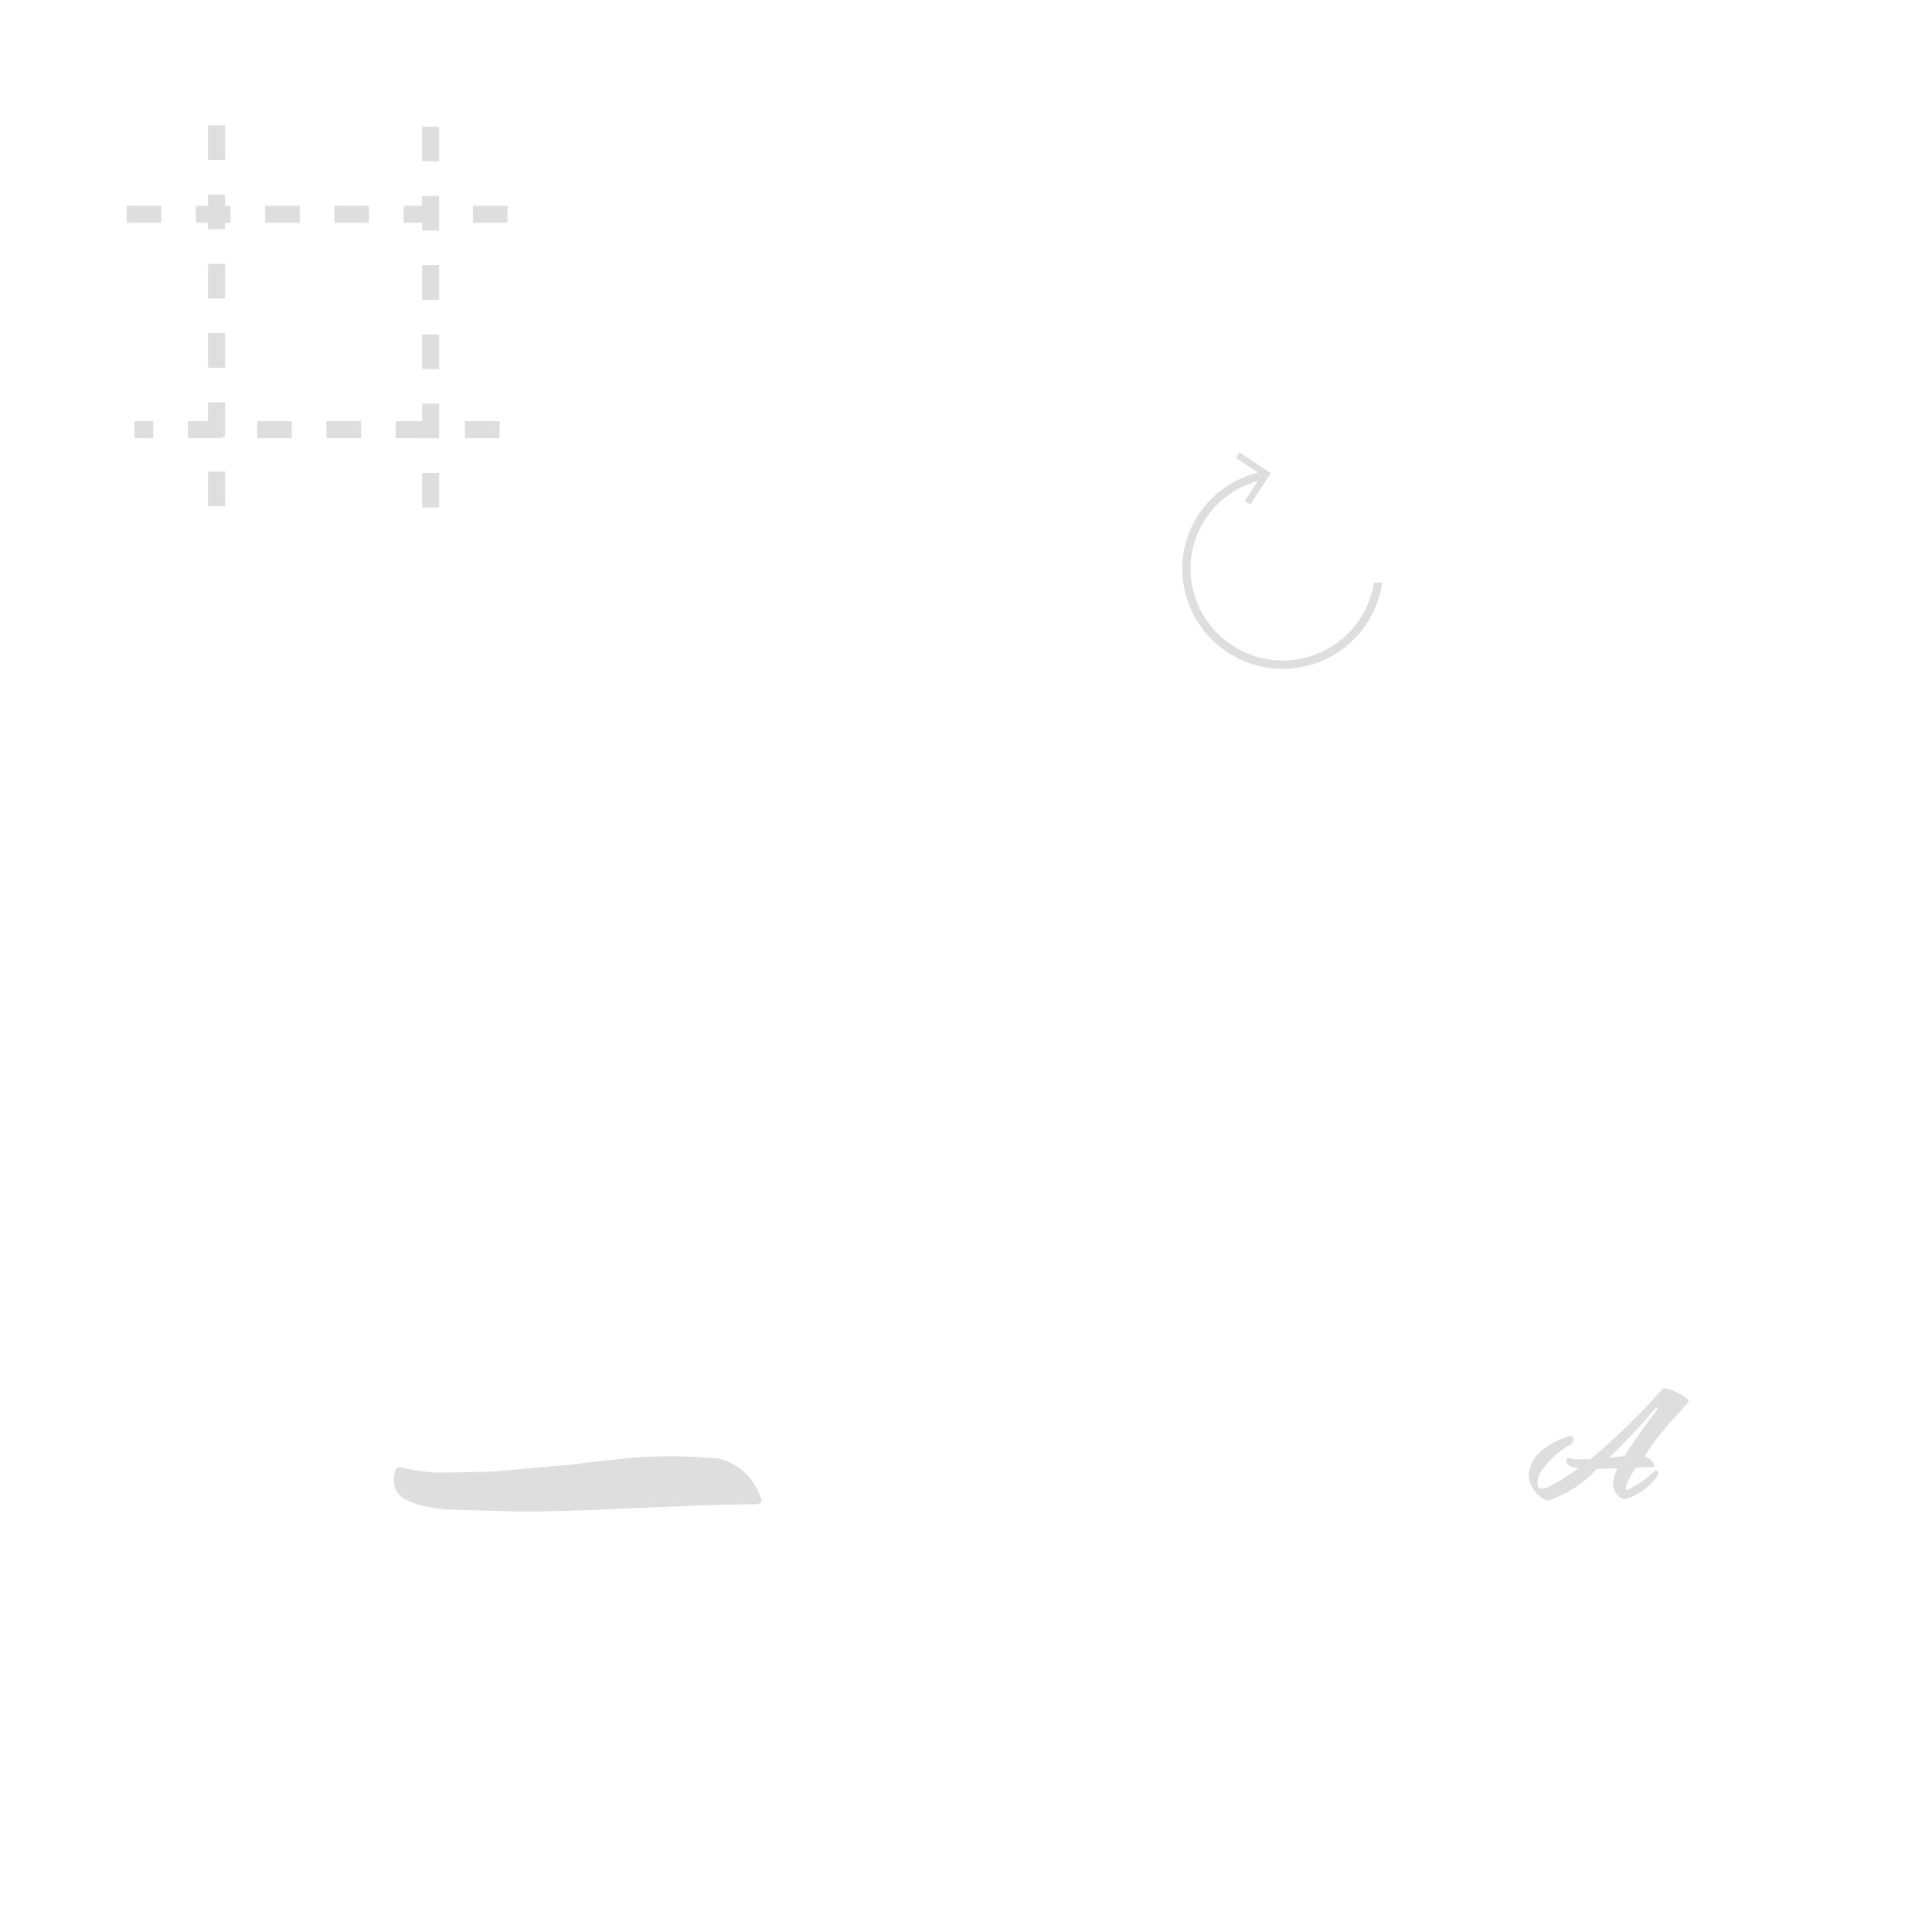
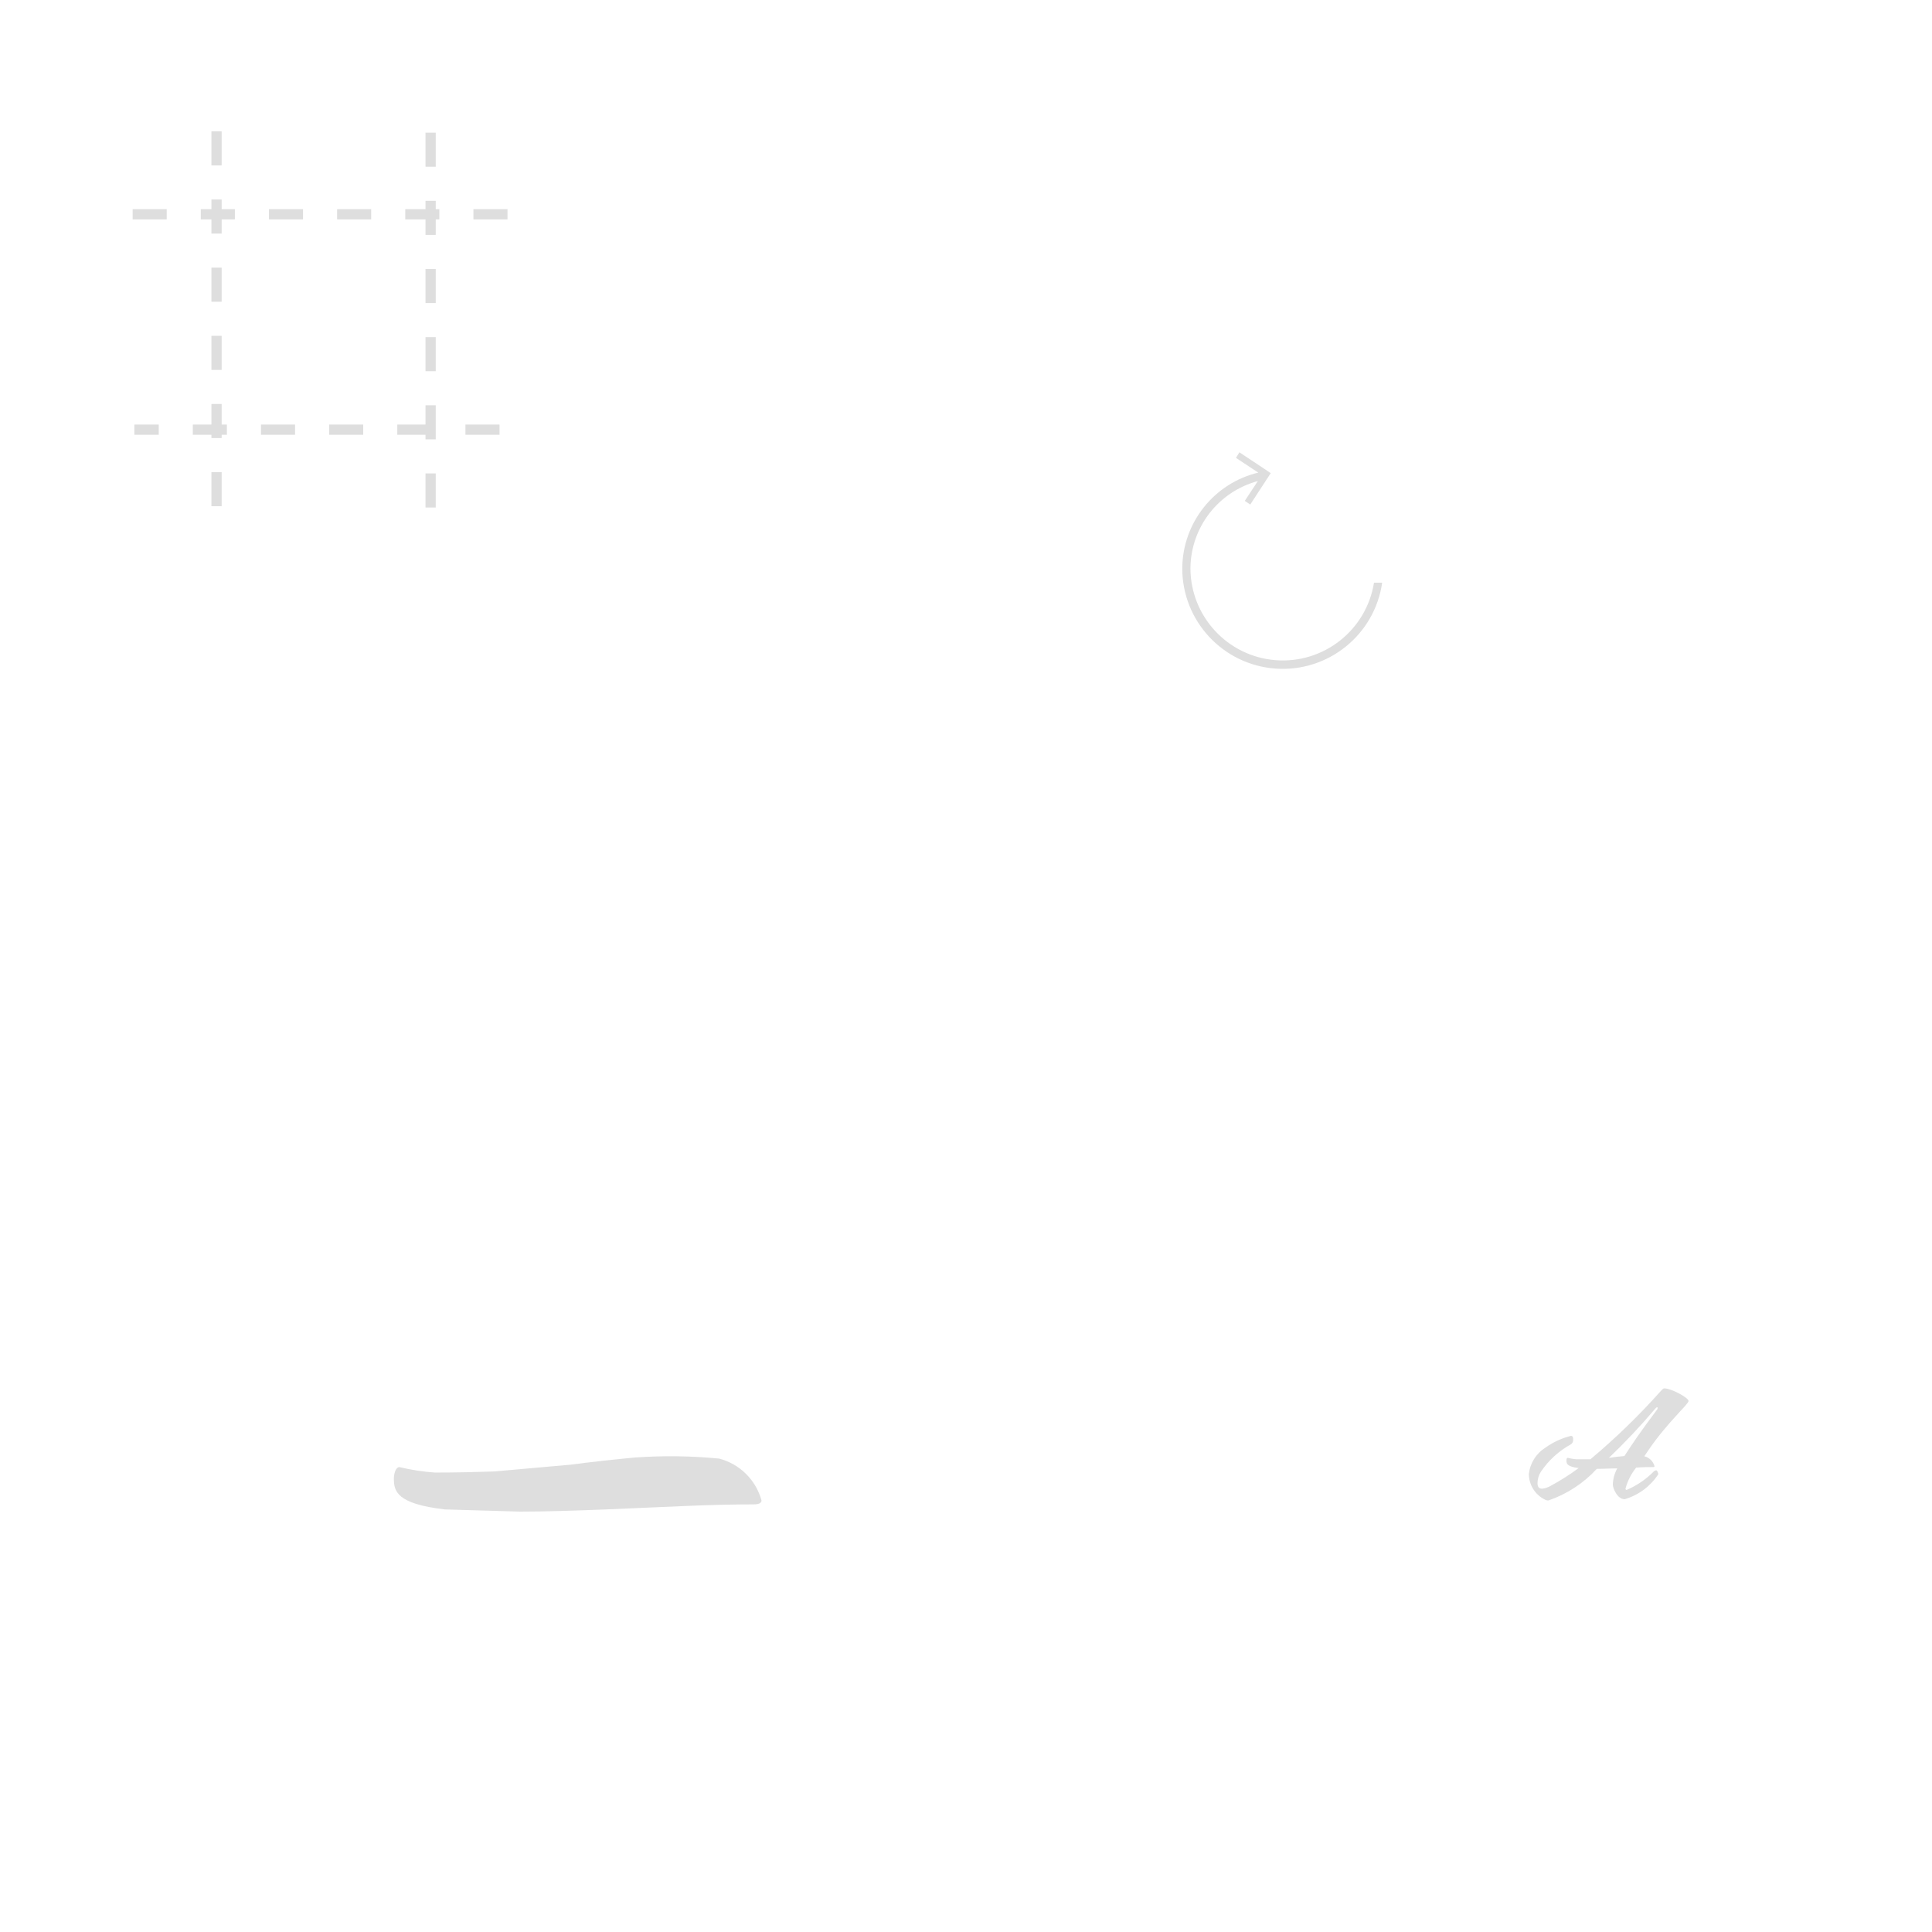
<svg xmlns="http://www.w3.org/2000/svg" viewBox="0 0 28.346 28.346">
  <defs>
-     <style>.a{fill:#dedede;}.b{fill:none;stroke:#dedede;stroke-miterlimit:10;stroke-width:0.25px;stroke-dasharray:0.508 0.508;}</style>
+     <style>.a{fill:#dedede;}.b{fill:none;stroke:#dedede;stroke-miterlimit:10;stroke-width:0.15px;stroke-dasharray:0.5 0.5;}</style>
  </defs>
-   <path class="a" d="M24.125,21.366a.209.209,0,0,1,.15.146c0,.01-.011.013-.027.013-.071,0-.154,0-.243.008a.827.827,0,0,0-.156.308.018.018,0,0,0,.02.019,1.245,1.245,0,0,0,.4-.273.06.06,0,0,1,.031-.015c.022,0,.033.049.033.058a.886.886,0,0,1-.492.366c-.118,0-.175-.176-.175-.211a.52.52,0,0,1,.065-.241c-.1,0-.2.007-.3.007a1.73,1.73,0,0,1-.711.464A.11.11,0,0,1,22.663,22a.422.422,0,0,1-.232-.376.53.53,0,0,1,.247-.387,1.089,1.089,0,0,1,.37-.17c.033,0,.033.03.033.054a.075.075,0,0,1-.033.07,1.261,1.261,0,0,0-.439.4.309.309,0,0,0-.051.17c0,.045.016.081.066.081a.3.3,0,0,0,.116-.036,3.364,3.364,0,0,0,.422-.267c-.17-.021-.179-.064-.179-.108,0-.015,0-.042.019-.042a.706.706,0,0,0,.125.021c.075,0,.144,0,.208,0a9.983,9.983,0,0,0,1.031-1c.02-.019.033-.04.054-.04.1,0,.354.137.354.185s-.312.316-.586.718Zm-.294,0c.1-.157.246-.372.481-.684a.06.06,0,0,0,.009-.024c0-.006,0-.01-.009-.01s-.017.008-.039.034a9.485,9.485,0,0,1-.668.708C23.686,21.378,23.759,21.368,23.831,21.363Z" />
-   <path class="a" d="M10.55,21.4a7.429,7.429,0,0,0-1.23-.016c-.061.006-.243.023-.456.046s-.371.044-.486.059l-1.126.1c-.266.009-.553.016-.87.016a3.165,3.165,0,0,1-.522-.08c-.057,0-.081.105-.081.169,0,.185.04.37.748.452l1.1.032c.41,0,.845-.016,1.263-.032l1.156-.05c.37-.016.716-.024,1.014-.024.064,0,.113-.016.113-.057A.868.868,0,0,0,10.55,21.4Z" />
+   <path class="a" d="M24.125,21.366a.207.207,0,0,1,.15.146c0,.01-.011.013-.027.013-.071,0-.154,0-.243.008a.839.839,0,0,0-.156.308.018.018,0,0,0,.017.019h0a1.248,1.248,0,0,0,.4-.273.06.06,0,0,1,.031-.015c.022,0,.033.049.033.058a.887.887,0,0,1-.492.366c-.118,0-.175-.176-.175-.211a.523.523,0,0,1,.065-.241c-.1,0-.2.007-.3.007a1.732,1.732,0,0,1-.711.464A.113.113,0,0,1,22.663,22a.422.422,0,0,1-.232-.376.529.529,0,0,1,.247-.387,1.1,1.1,0,0,1,.37-.17c.033,0,.033.03.033.054a.074.074,0,0,1-.033.07,1.257,1.257,0,0,0-.439.4.311.311,0,0,0-.051.17c0,.045.016.081.066.081a.3.3,0,0,0,.116-.036,3.37,3.37,0,0,0,.422-.267c-.17-.021-.179-.064-.179-.108,0-.015,0-.042.019-.042a.666.666,0,0,0,.125.021h.208a9.934,9.934,0,0,0,1.031-1c.02-.019.033-.04.054-.04.1,0,.354.137.354.185s-.312.316-.586.718Zm-.294,0c.1-.157.246-.372.481-.684a.05.05,0,0,0,.009-.024c0-.006,0-.01-.009-.01s-.017.008-.039.034a9.3,9.3,0,0,1-.668.708c.081-.012.154-.022.226-.027Z" />
+   <path class="a" d="M10.55,21.4a7.429,7.429,0,0,0-1.23-.016c-.061.006-.243.023-.456.046s-.371.044-.486.059l-1.126.1c-.266.009-.553.016-.87.016a3.165,3.165,0,0,1-.522-.08c-.057,0-.081.105-.081.169,0,.185.04.37.748.452l1.1.032c.41,0,.845-.016,1.263-.032l1.156-.05c.37-.016.716-.024,1.014-.024.064,0,.113-.016.113-.057A.871.871,0,0,0,10.55,21.4Z" />
  <path class="a" d="M18.184,6.636l.38.252h0l.08.054-.3.46-.081-.053.192-.291a1.336,1.336,0,0,0-.989,1.276,1.355,1.355,0,0,0,2.693.215h.12a1.474,1.474,0,0,1-2.933-.215,1.455,1.455,0,0,1,1.115-1.4l-.327-.216Z" />
  <line class="b" x1="7.329" y1="6.304" x2="1.971" y2="6.304" />
  <line class="b" x1="7.446" y1="3.144" x2="1.792" y2="3.144" />
  <line class="b" x1="6.318" y1="7.446" x2="6.318" y2="1.694" />
  <line class="b" x1="3.177" y1="7.427" x2="3.177" y2="1.687" />
</svg>
